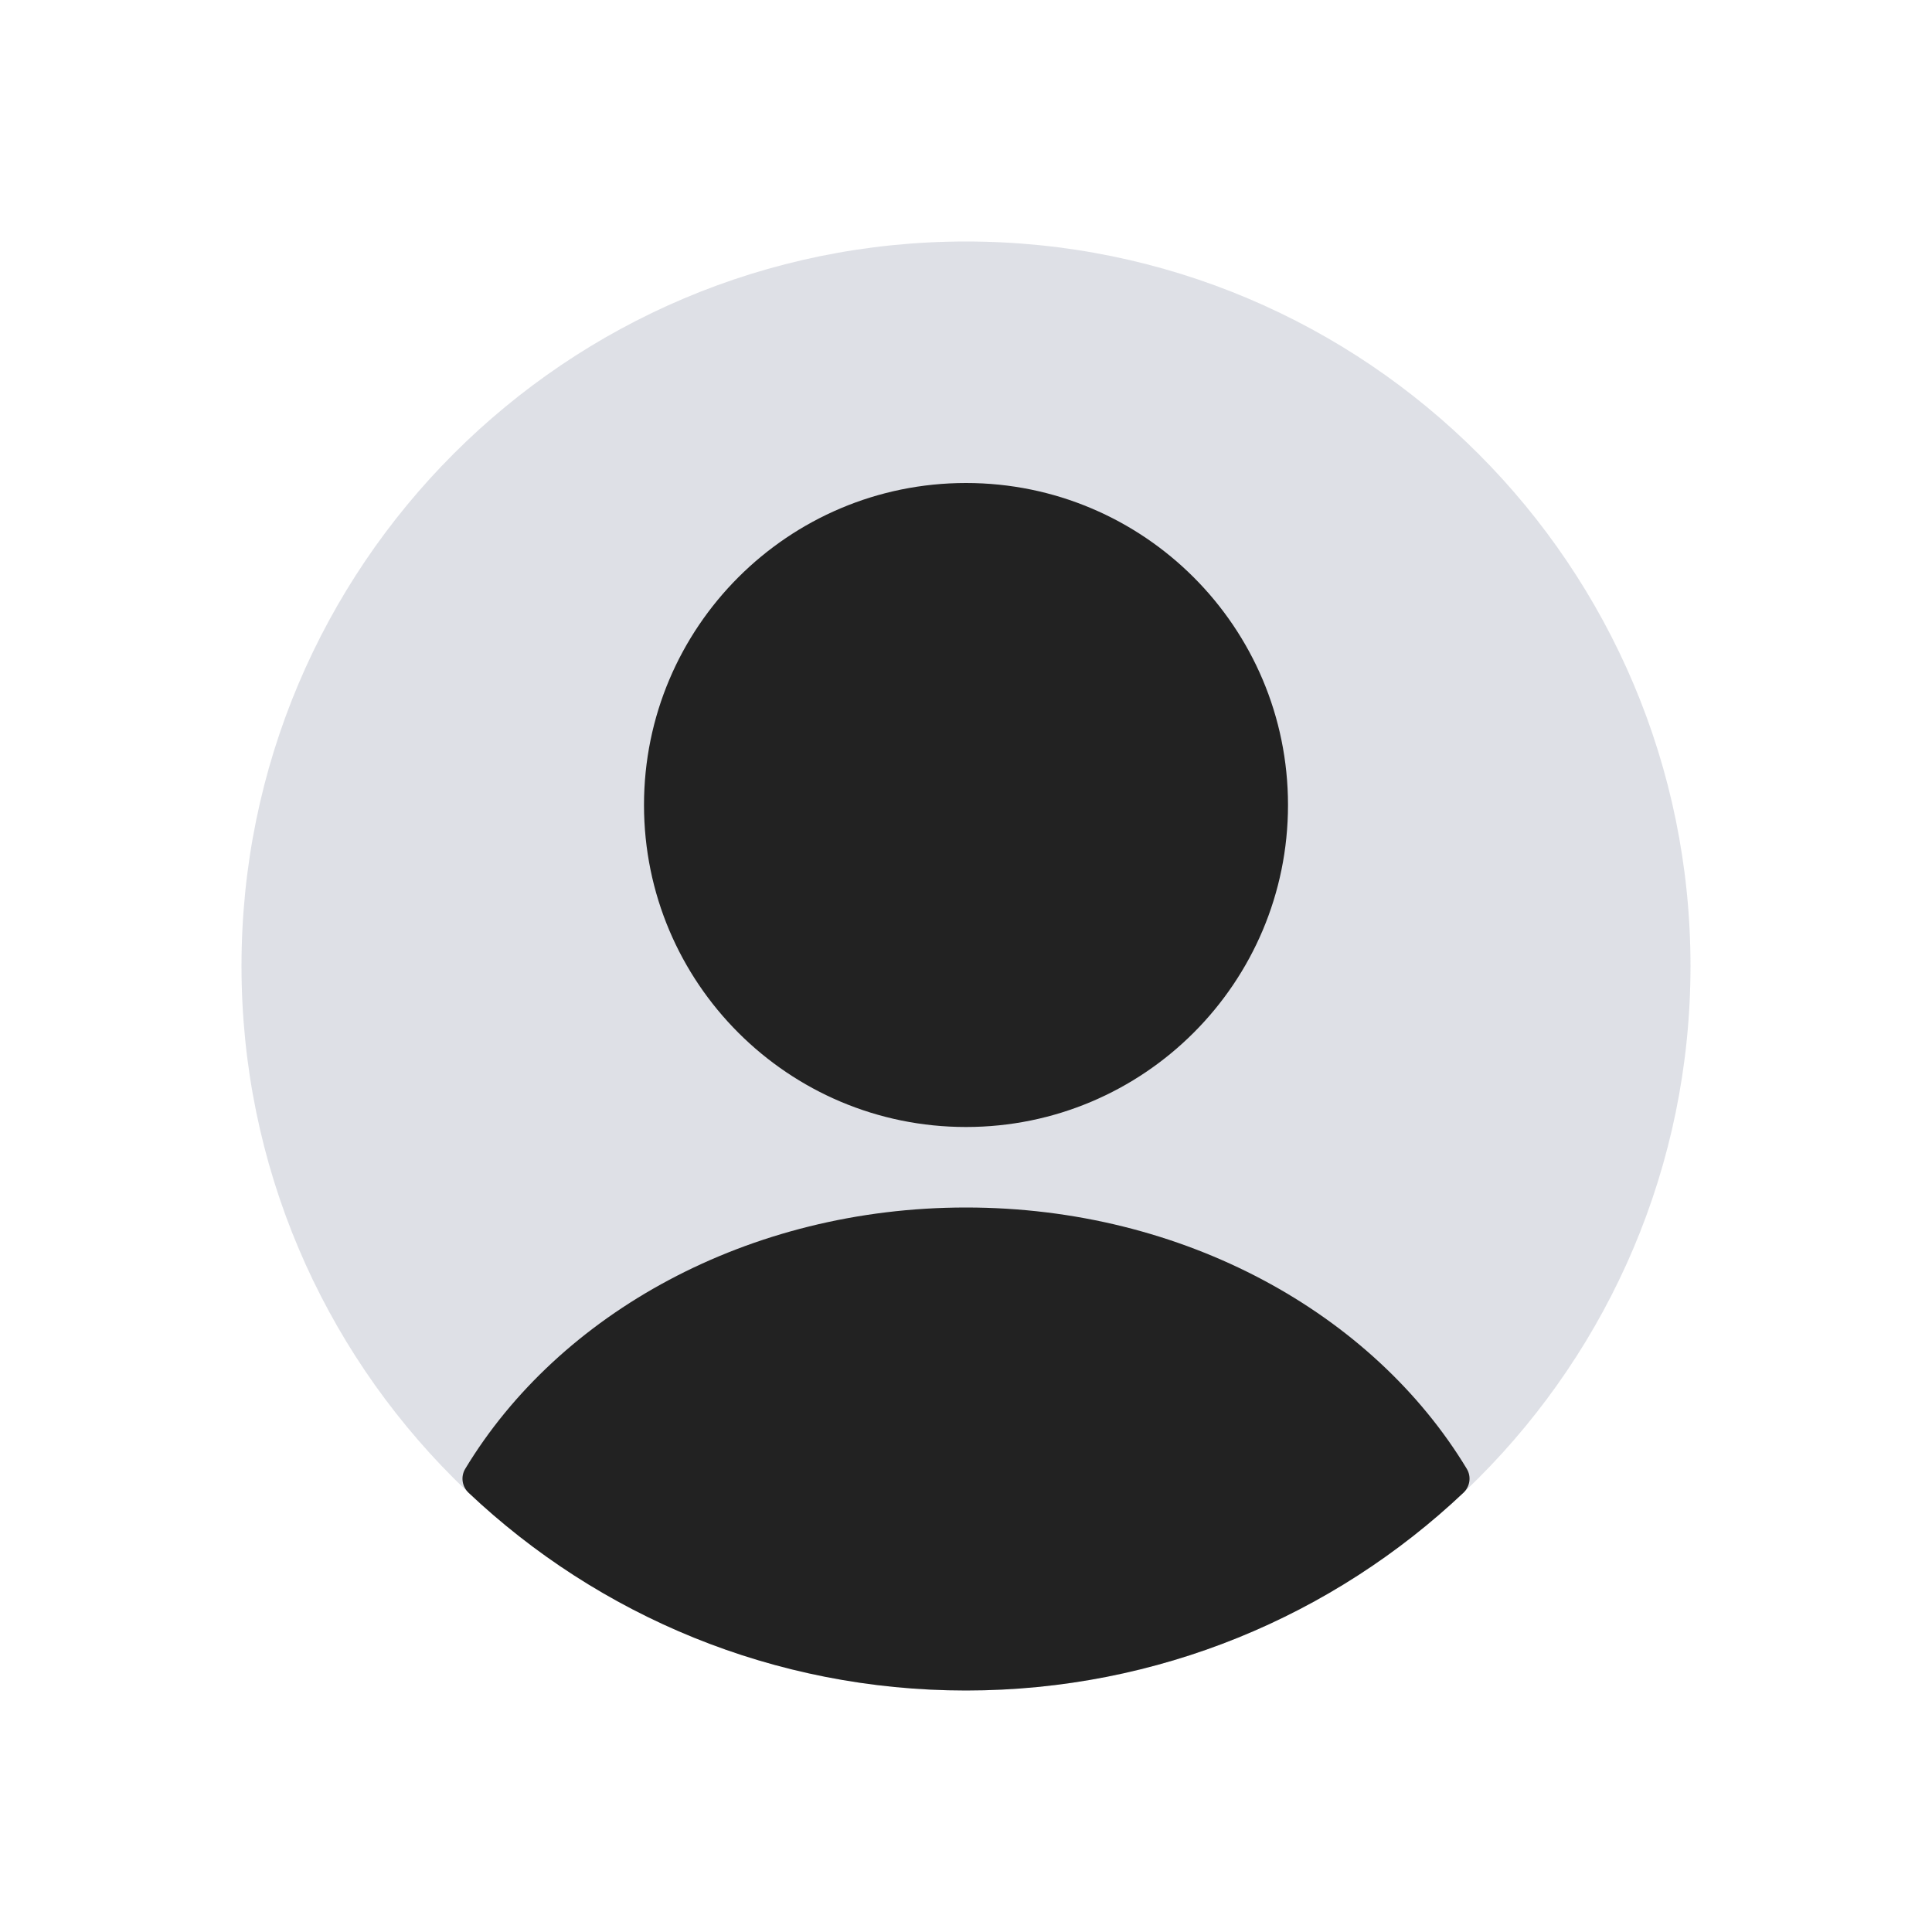
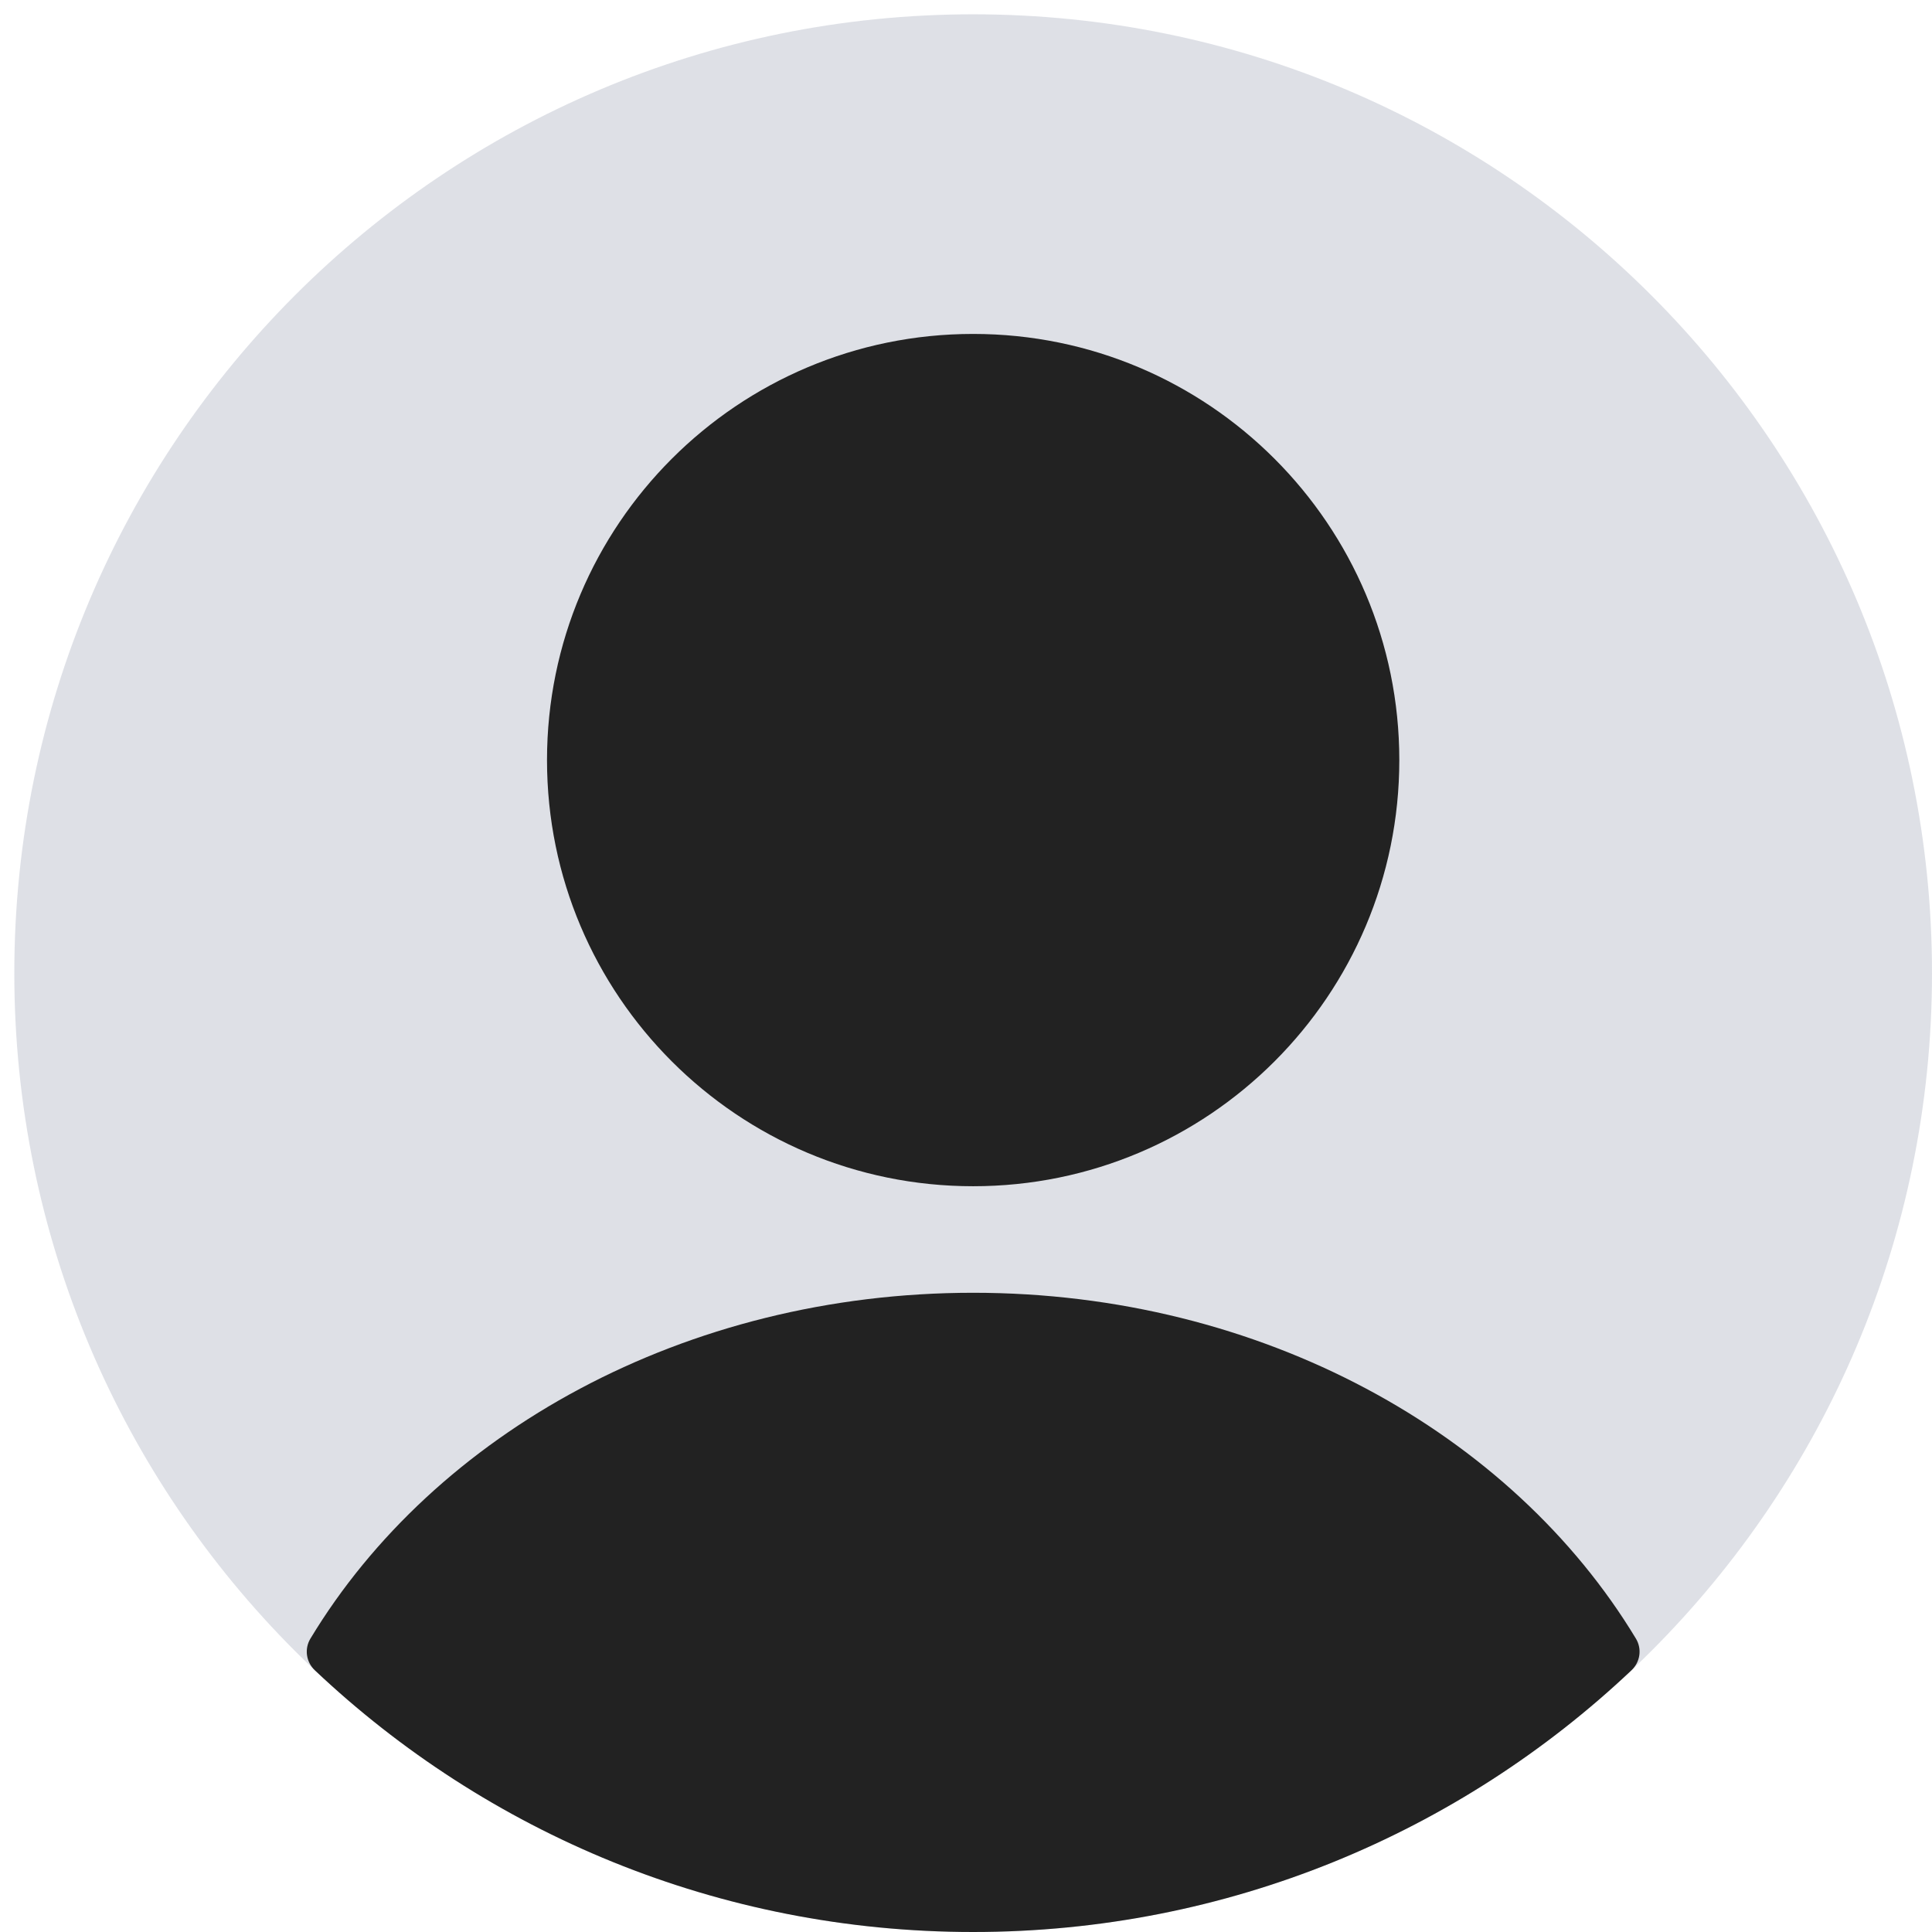
- <svg xmlns="http://www.w3.org/2000/svg" width="135" height="135" viewBox="0 0 135 135" fill="none">
-   <path d="M16.875 67.5C16.875 39.541 39.541 16.875 67.5 16.875V16.875C95.459 16.875 118.125 39.541 118.125 67.5V67.5C118.125 95.459 95.459 118.125 67.5 118.125V118.125C39.541 118.125 16.875 95.459 16.875 67.5V67.5Z" fill="#7E869E" fill-opacity="0.25" />
-   <circle cx="67.5" cy="56.25" r="22.5" fill="#222222" />
-   <path fill-rule="evenodd" clip-rule="evenodd" d="M102.493 102.635C102.82 103.177 102.72 103.871 102.26 104.306C93.192 112.873 80.96 118.125 67.501 118.125C54.041 118.125 41.809 112.873 32.741 104.306C32.281 103.871 32.181 103.177 32.508 102.635C39.057 91.788 52.269 84.375 67.501 84.375C82.733 84.375 95.944 91.788 102.493 102.635Z" fill="#222222" />
+ <svg xmlns="http://www.w3.org/2000/svg" width="139" height="139" viewBox="0 0 139 139" fill="none">
+   <path d="M1.03 70.015C1.03 31.915 31.915 1.03 70.015 1.03V1.03C108.114 1.03 139 31.915 139 70.015V70.015C139 108.114 108.114 139 70.015 139V139C31.915 139 1.03 108.114 1.03 70.015V70.015Z" fill="#7E869E" fill-opacity="0.25" />
+   <circle cx="70.015" cy="54.685" r="30.66" fill="#222222" />
+   <path fill-rule="evenodd" clip-rule="evenodd" d="M117.699 117.893C118.145 118.631 118.009 119.577 117.381 120.169C105.025 131.843 88.356 139 70.016 139C51.675 139 35.006 131.843 22.65 120.169C22.023 119.577 21.887 118.631 22.333 117.893C31.256 103.112 49.26 93.01 70.016 93.01C90.772 93.01 108.775 103.112 117.699 117.893Z" fill="#222222" />
</svg>
